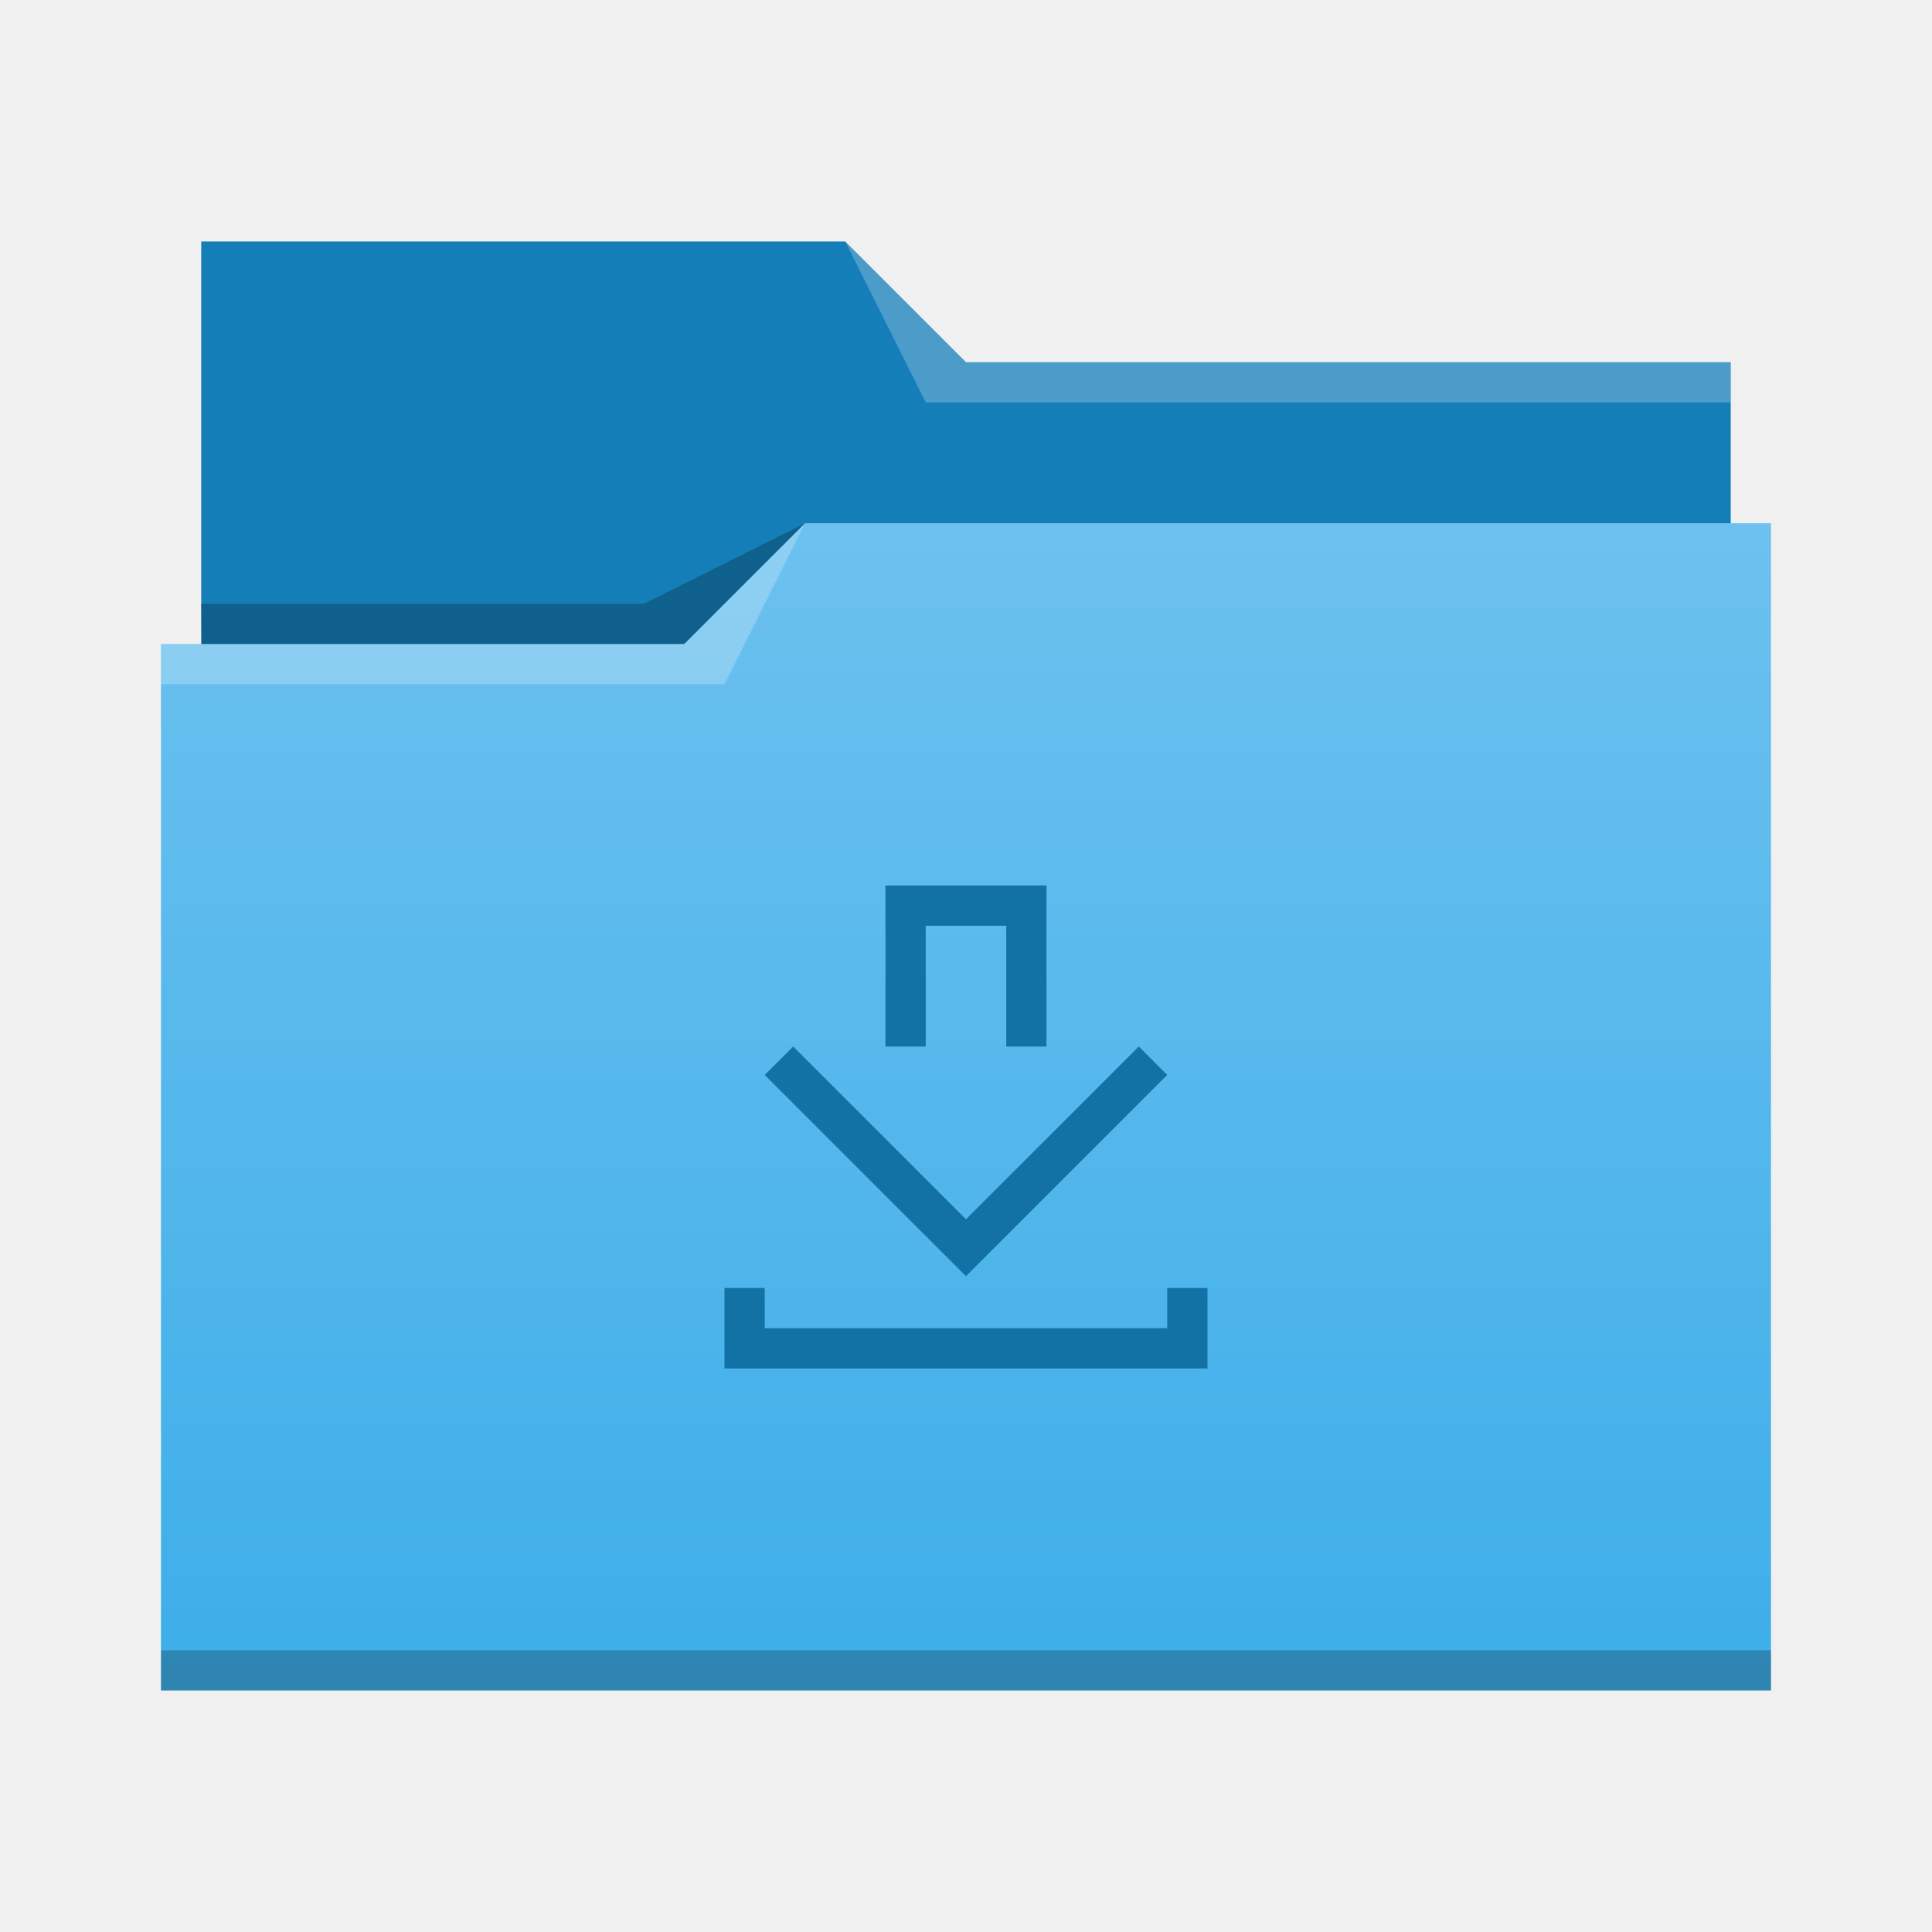
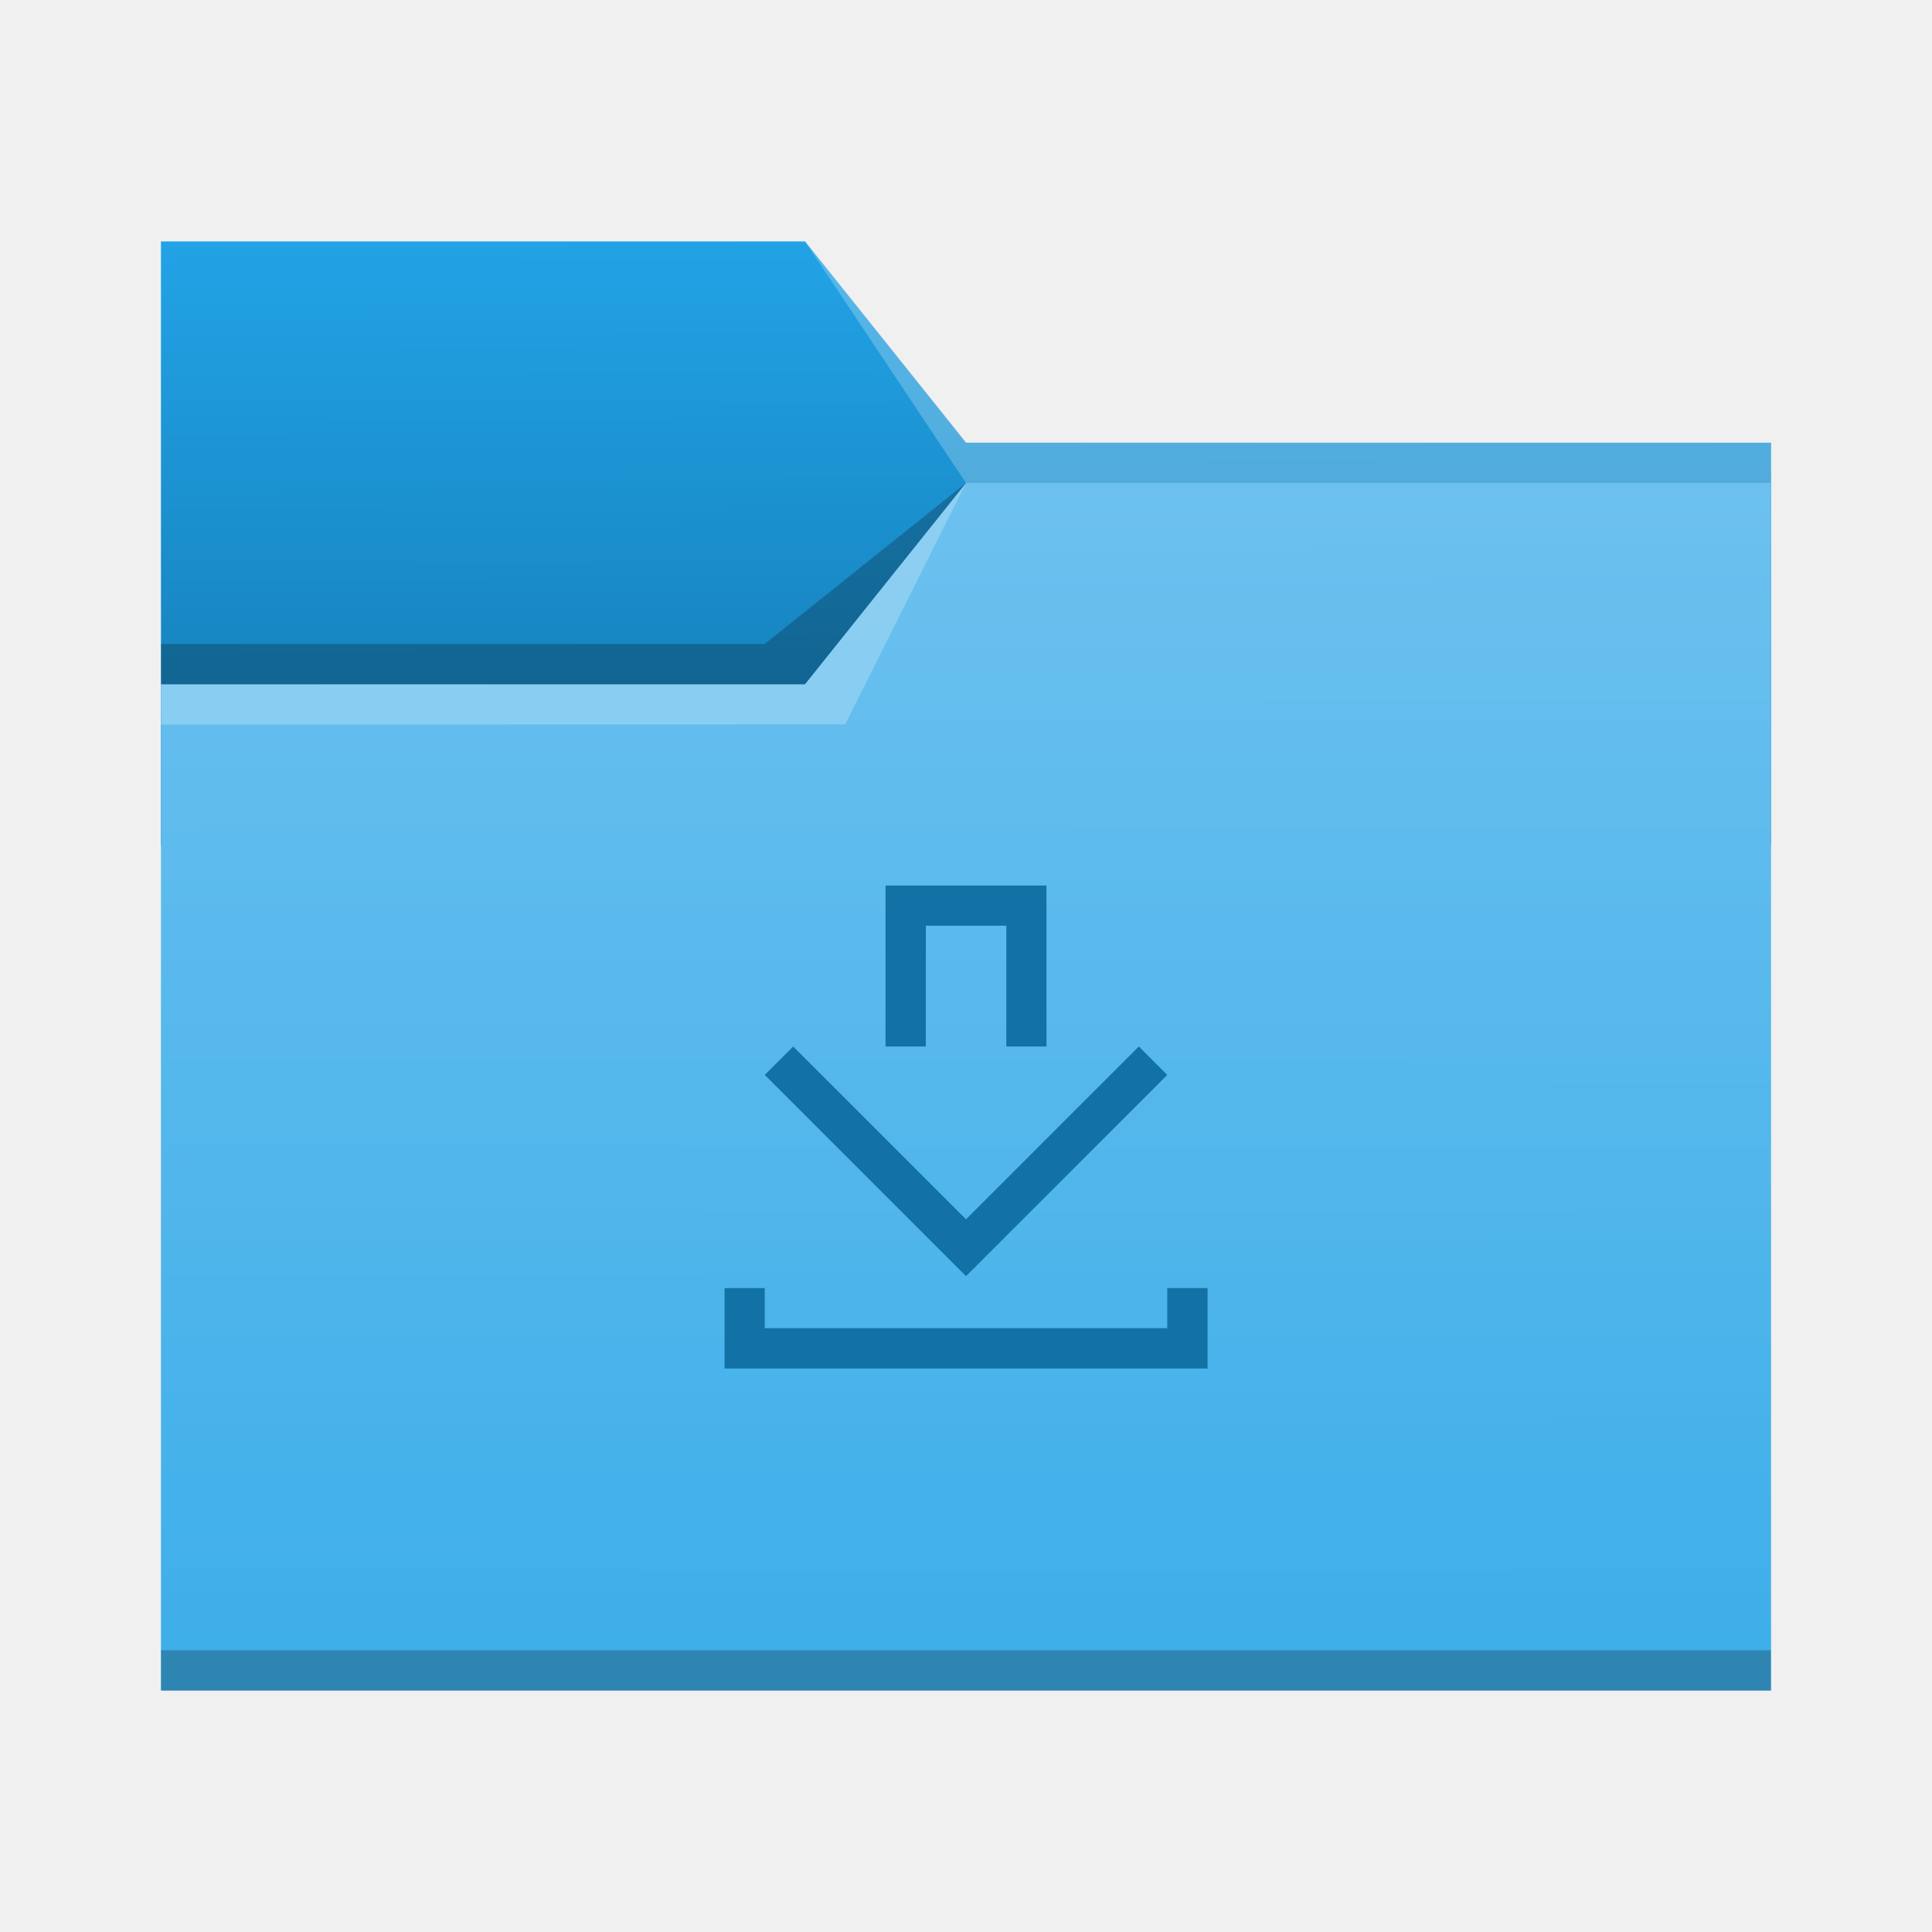
- <svg xmlns="http://www.w3.org/2000/svg" viewBox="0 0 48 48">
-   <linearGradient id="a" x2="0" y1="541.798" y2="499.784" gradientTransform="matrix(.6922986 0 0 .6920733 120.2563 150.8337)" gradientUnits="userSpaceOnUse">
-     <stop stop-color="#3daee9" offset="0" />
-     <stop stop-color="#6cc1ef" offset="1" />
-   </linearGradient>
-   <g transform="translate(-384.5714 -483.798)">
-     <g stroke-width=".692">
-       <path d="m389.571 489.798v11h38l-1e-5 -8h-19l-3-3-16-1.8e-4z" fill="#147eb8" />
-       <path d="m404.571 496.798-3 3h-13l1e-5 26 40-4.7e-4v-29z" fill="url(#a)" />
-       <g fill-opacity=".235" fill-rule="evenodd">
-         <path d="m388.571 499.798v1h14l2-4-3 3z" fill="#fff" />
-         <path d="m389.564 498.798.016 1h11.992l3-3-4 2z" />
-       </g>
-     </g>
-     <path d="m388.571 524.798v1c-0.0 0 40 0 40 0v-1z" fill-opacity=".235" stroke-width=".83" />
-     <path d="m405.571 489.798 2 4h20v-1h-19z" fill="#fff" fill-opacity=".235" fill-rule="evenodd" stroke-width=".692" />
-     <path d="m406.571 505.798v4h1v-3h2v3h1v-4zm-2.293 4-0.707 0.707 5 5 5-5-0.707-0.707-4.293 4.293-1-1zm-1.707 6v2h12v-2h-1v1h-10v-1z" fill="#1272a5" />
-   </g>
+ <svg xmlns="http://www.w3.org/2000/svg" xmlns:xlink="http://www.w3.org/1999/xlink" width="48" height="48" viewBox="0 0 12.7 12.7" version="1.1" id="svg5">
+   <defs id="defs2">
+     <linearGradient id="linearGradient6505">
+       <stop style="stop-color:#147eb8;stop-opacity:1" offset="0" id="stop6501" />
+       <stop style="stop-color:#22a3e6;stop-opacity:1" offset="1" id="stop6503" />
+     </linearGradient>
+     <linearGradient id="linearGradient6033">
+       <stop style="stop-color:#3daee9;stop-opacity:1" offset="0" id="stop6029" />
+       <stop style="stop-color:#6cc1ef;stop-opacity:1" offset="1" id="stop6031" />
+     </linearGradient>
+     <linearGradient xlink:href="#linearGradient6033" id="linearGradient6035" x1="8.779" y1="11.09" x2="8.772" y2="3.172" gradientUnits="userSpaceOnUse" />
+     <linearGradient xlink:href="#linearGradient6505" id="linearGradient6507" x1="3.296" y1="5.091" x2="3.28" y2="1.572" gradientUnits="userSpaceOnUse" />
+   </defs>
+   <path id="rect846-3" style="fill:url(#linearGradient6507);fill-opacity:1;stroke-width:0.296" d="M 1.058,1.587 H 5.292 L 6.35,2.91 l 5.292,10e-8 V 5.556 H 1.058 Z" />
+   <path id="rect846" style="fill:url(#linearGradient6035);fill-opacity:1;stroke-width:0.48" d="M 1.058,4.498 H 5.292 L 6.35,3.175 h 5.292 v 7.938 H 1.058 Z" />
+   <path id="rect870" style="fill:#ffffff;fill-opacity:0.235;stroke-width:0.118" d="M 5.292,1.587 6.35,2.91 l 5.292,10e-8 V 3.175 H 6.35 Z" />
+   <path id="rect2728" style="fill:#ffffff;fill-opacity:0.235;stroke-width:0.265" d="m 1.058,4.498 4.233,-5e-7 L 6.35,3.175 5.556,4.762 1.058,4.763 Z" />
+   <path id="rect3586" style="fill:#000000;fill-opacity:0.235;stroke-width:0.265" d="m 1.058,4.233 3.969,-4e-7 L 6.35,3.175 5.292,4.498 l -4.233,5e-7 z" />
+   <rect style="fill:#000000;fill-opacity:0.235;stroke-width:0.148" id="rect5839" width="10.583" height="0.265" x="1.058" y="10.848" />
+   <path id="rect55" style="fill:#1272a5;fill-opacity:1;fill-rule:evenodd;stroke-width:0.265" d="m 5.821,5.821 v 1.058 h 0.265 v -0.794 h 0.529 v 0.794 H 6.879 V 5.821 Z M 5.214,6.879 5.027,7.066 6.35,8.389 7.673,7.066 7.486,6.879 6.35,8.015 Z M 4.763,8.467 v 0.529 h 3.175 V 8.467 H 7.673 V 8.731 H 5.027 V 8.467 Z" />
</svg>
